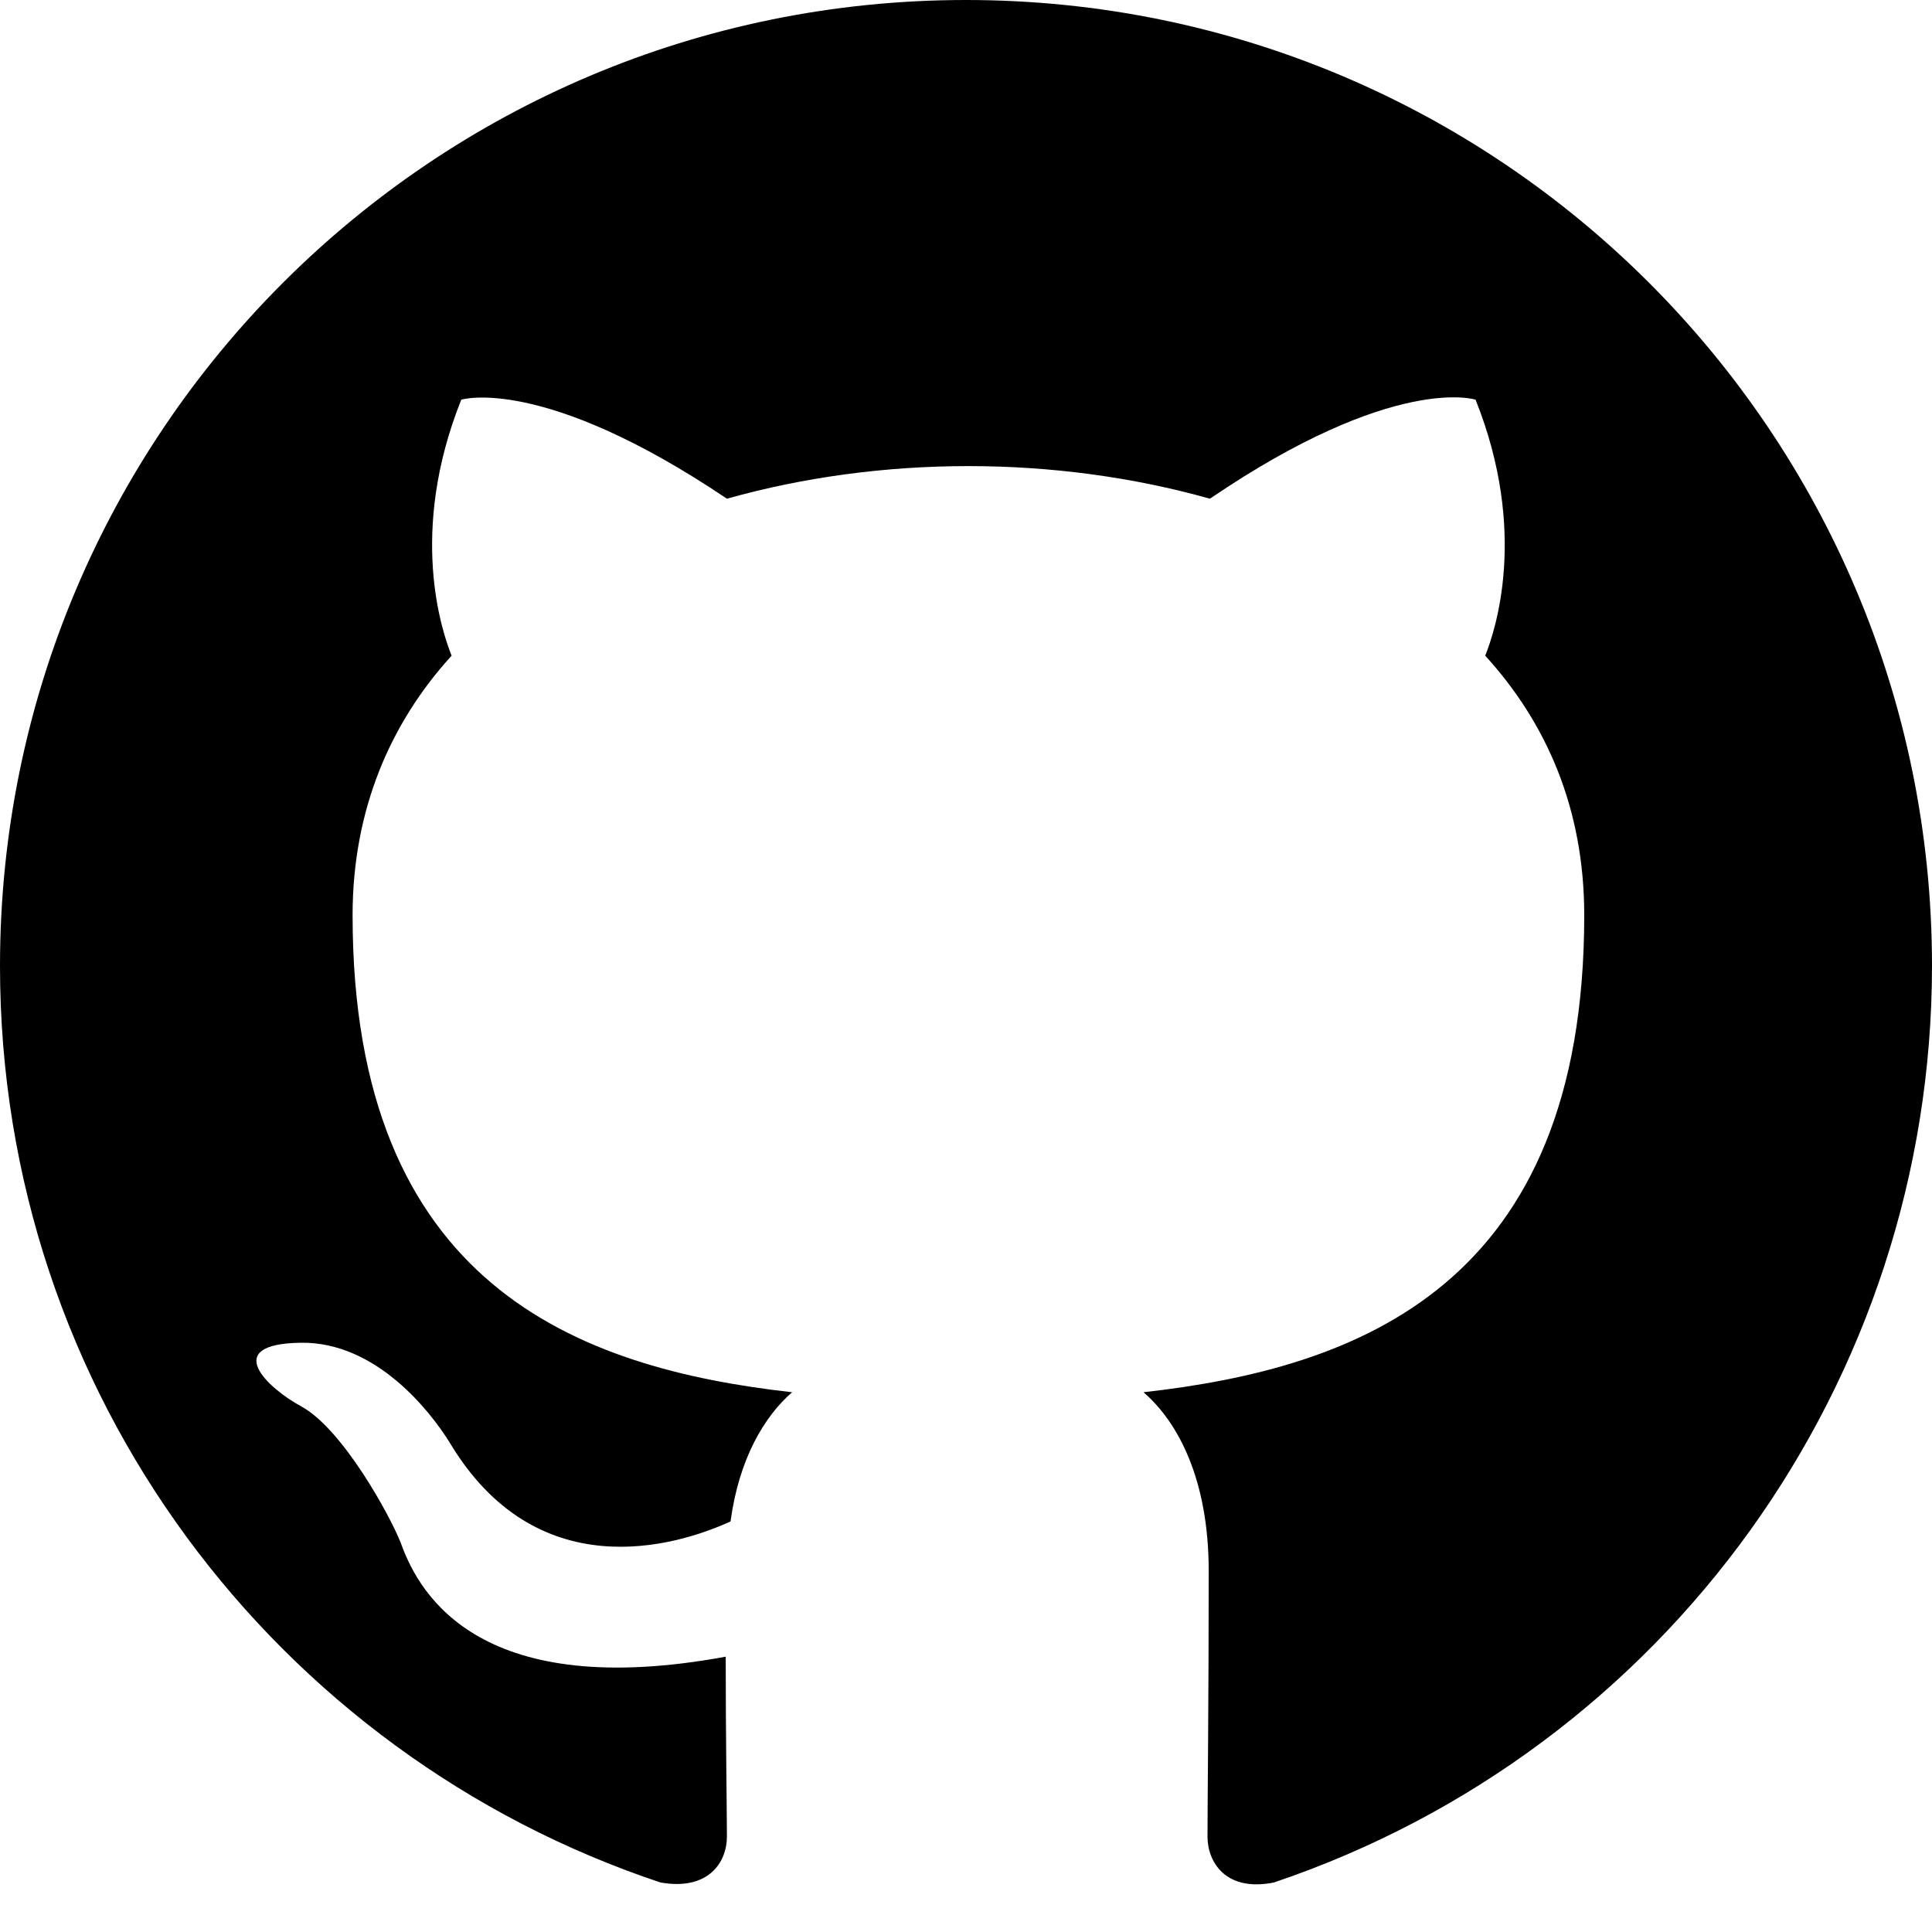
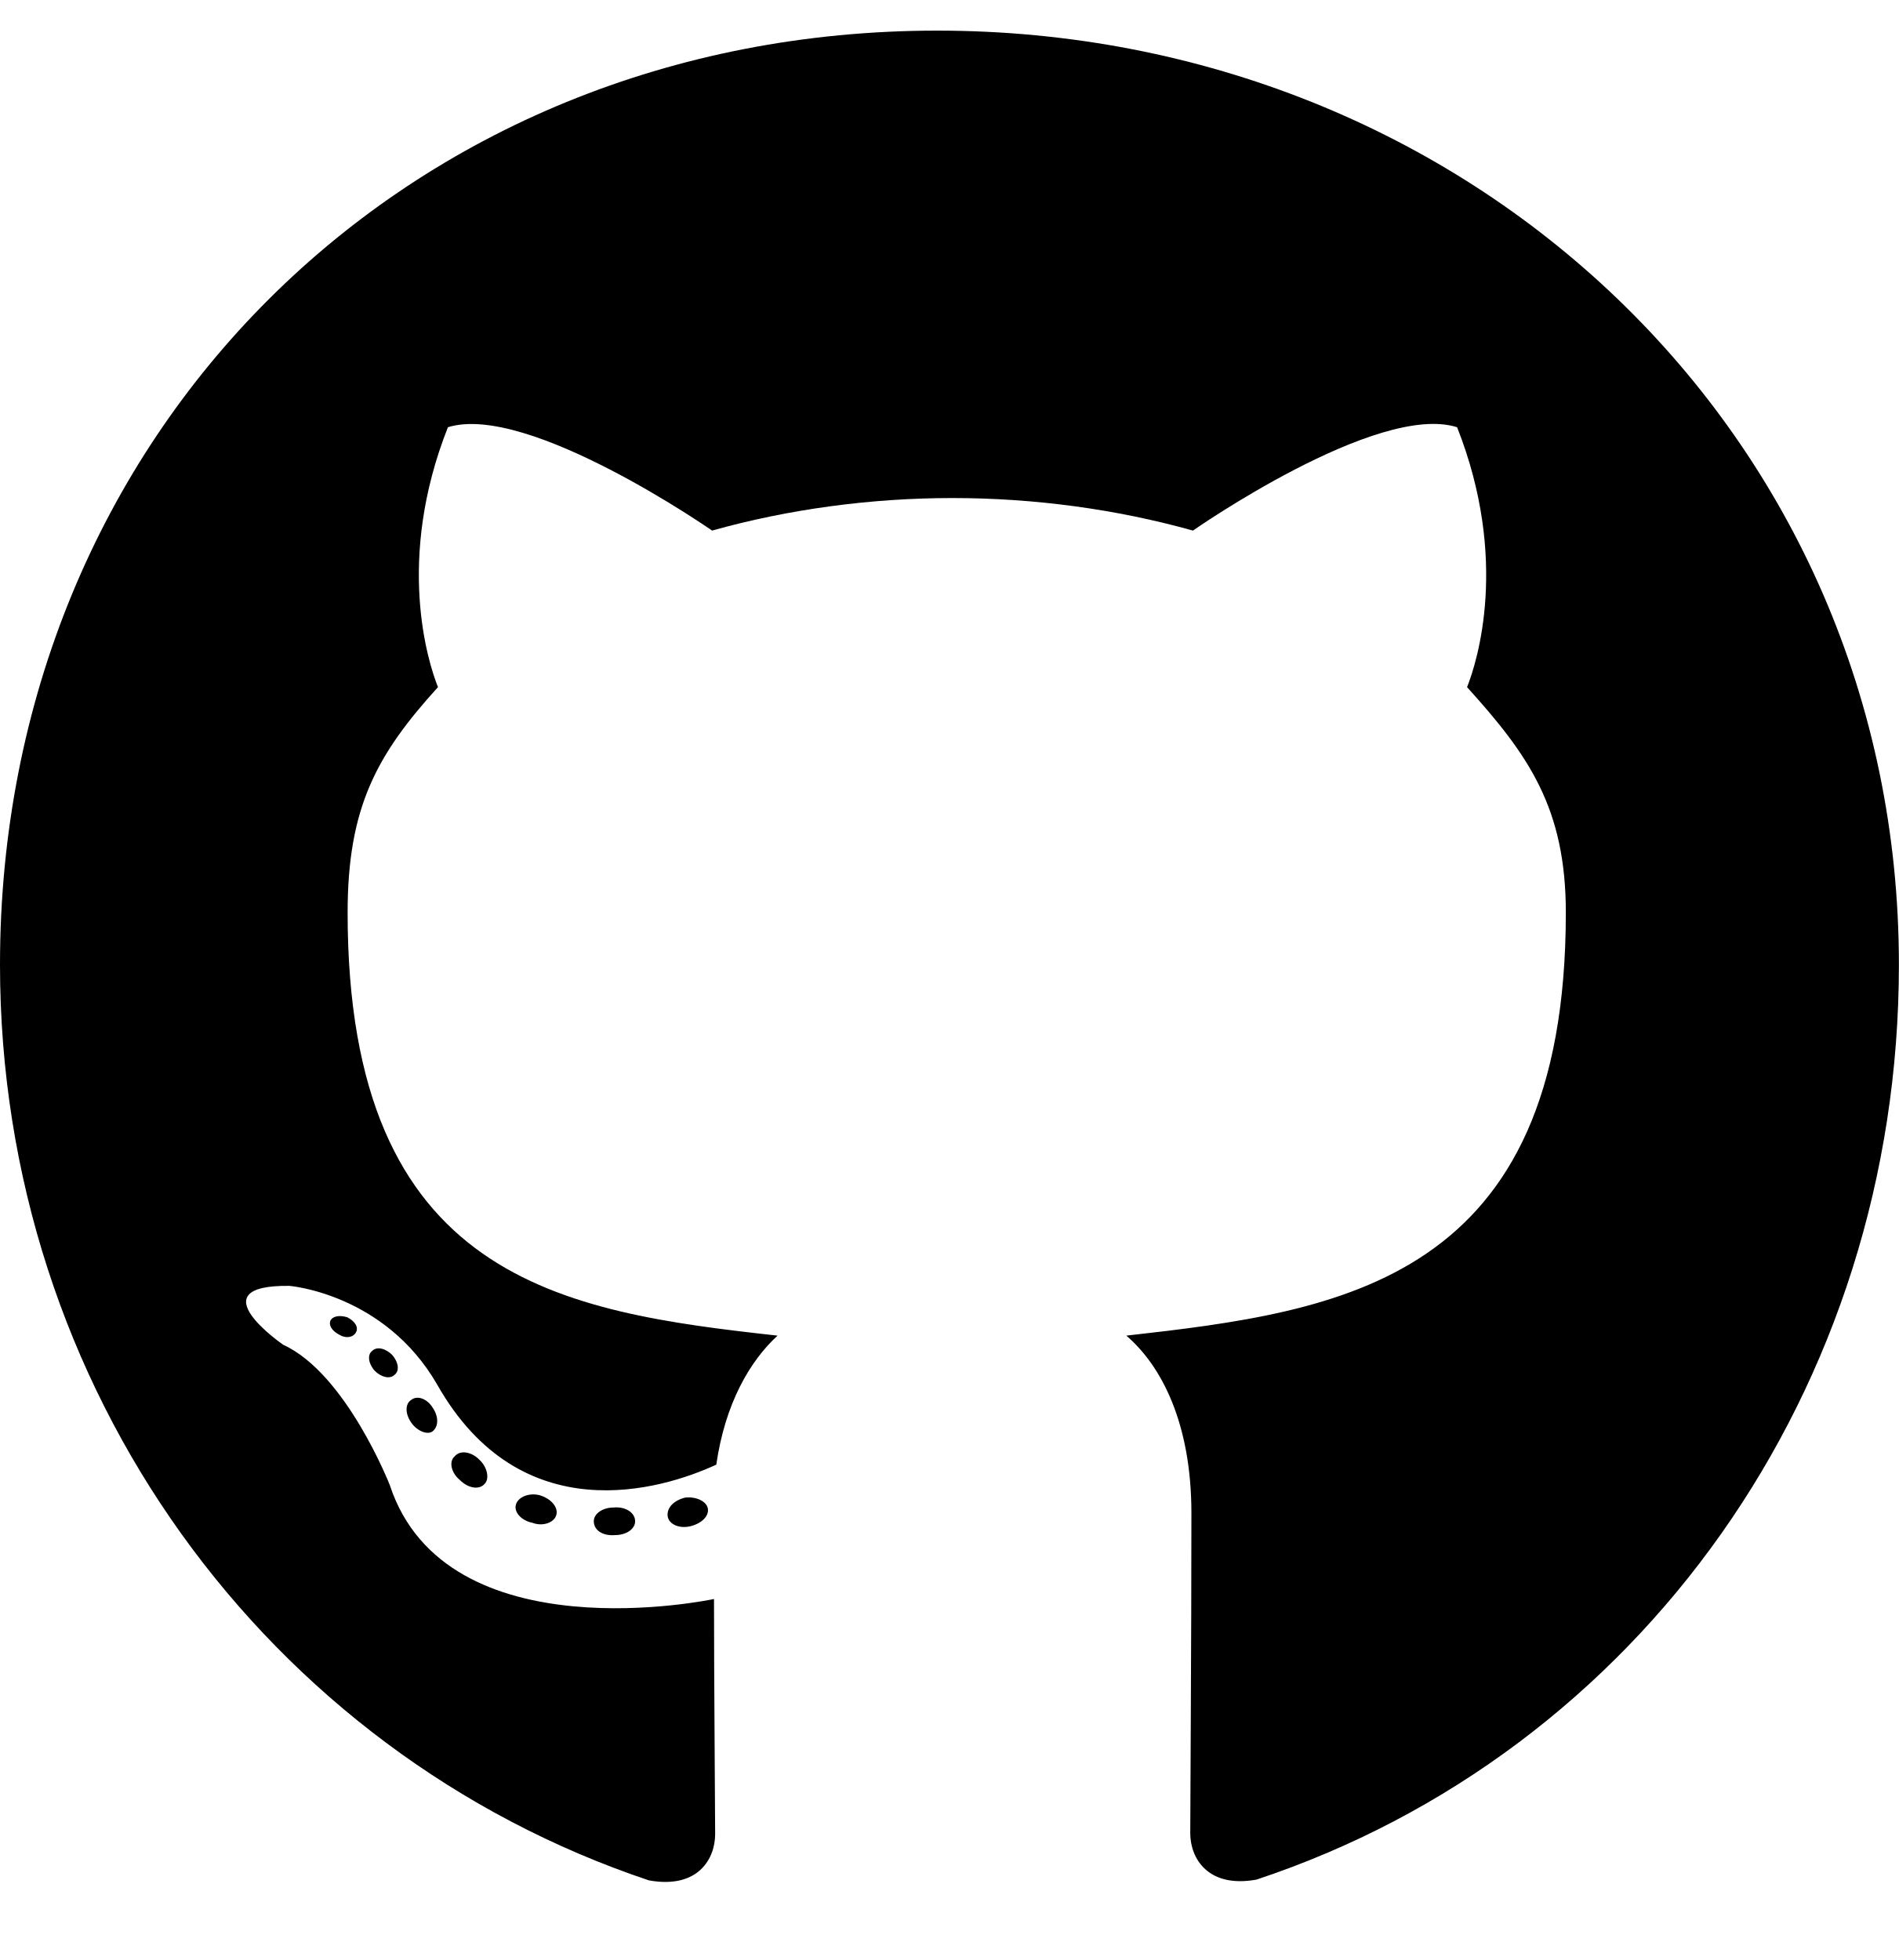
- <svg xmlns="http://www.w3.org/2000/svg" viewBox="0 0 16 16" width="16" height="16">
-   <path fill-rule="evenodd" d="M8 0C3.58 0 0 3.58 0 8c0 3.54 2.29 6.53 5.47 7.59.4.07.55-.17.55-.38 0-.19-.01-.82-.01-1.49-2.01.37-2.53-.49-2.69-.94-.09-.23-.48-.94-.82-1.13-.28-.15-.68-.52-.01-.53.63-.01 1.08.58 1.23.82.72 1.21 1.87.87 2.33.66.07-.52.28-.87.51-1.07-1.78-.2-3.64-.89-3.64-3.95 0-.87.31-1.59.82-2.15-.08-.2-.36-1.02.08-2.12 0 0 .67-.21 2.2.82.64-.18 1.32-.27 2-.27.68 0 1.36.09 2 .27 1.53-1.04 2.2-.82 2.2-.82.44 1.1.16 1.92.08 2.12.51.56.82 1.27.82 2.15 0 3.07-1.87 3.75-3.65 3.95.29.25.54.73.54 1.48 0 1.07-.01 1.93-.01 2.2 0 .21.15.46.55.38A8.013 8.013 0 0016 8c0-4.42-3.58-8-8-8z" />
+ <svg xmlns="http://www.w3.org/2000/svg" aria-hidden="true" focusable="false" data-prefix="fab" data-icon="github" class="svg-inline--fa fa-github fa-w-16" role="img" viewBox="0 0 496 512">
+   <path fill="currentColor" d="M165.9 397.4c0 2-2.3 3.6-5.2 3.6-3.3.3-5.6-1.3-5.6-3.6 0-2 2.3-3.6 5.2-3.6 3-.3 5.6 1.3 5.6 3.6zm-31.1-4.5c-.7 2 1.3 4.3 4.3 4.9 2.6 1 5.6 0 6.2-2s-1.3-4.3-4.3-5.2c-2.6-.7-5.5.3-6.2 2.3zm44.2-1.7c-2.9.7-4.9 2.6-4.6 4.9.3 2 2.9 3.3 5.9 2.6 2.9-.7 4.9-2.6 4.6-4.6-.3-1.9-3-3.2-5.9-2.9zM244.8 8C106.1 8 0 113.3 0 252c0 110.9 69.8 205.8 169.5 239.2 12.8 2.3 17.3-5.6 17.3-12.1 0-6.2-.3-40.4-.3-61.4 0 0-70 15-84.7-29.8 0 0-11.4-29.1-27.8-36.6 0 0-22.9-15.7 1.6-15.4 0 0 24.9 2 38.6 25.8 21.9 38.6 58.6 27.5 72.9 20.9 2.3-16 8.8-27.1 16-33.7-55.9-6.2-112.3-14.3-112.3-110.5 0-27.5 7.6-41.3 23.6-58.9-2.6-6.5-11.1-33.3 2.6-67.9 20.9-6.5 69 27 69 27 20-5.6 41.5-8.5 62.8-8.5s42.8 2.9 62.8 8.5c0 0 48.1-33.6 69-27 13.7 34.7 5.2 61.4 2.6 67.9 16 17.7 25.8 31.5 25.8 58.9 0 96.5-58.9 104.2-114.8 110.5 9.2 7.9 17 22.9 17 46.4 0 33.7-.3 75.4-.3 83.6 0 6.5 4.6 14.4 17.3 12.1C428.2 457.8 496 362.9 496 252 496 113.3 383.5 8 244.8 8zM97.2 352.9c-1.3 1-1 3.3.7 5.2 1.6 1.6 3.9 2.3 5.2 1 1.3-1 1-3.3-.7-5.2-1.6-1.6-3.9-2.3-5.2-1zm-10.8-8.1c-.7 1.3.3 2.9 2.3 3.9 1.6 1 3.6.7 4.3-.7.7-1.3-.3-2.9-2.3-3.9-2-.6-3.6-.3-4.3.7zm32.4 35.6c-1.6 1.3-1 4.3 1.3 6.2 2.3 2.3 5.2 2.6 6.5 1 1.3-1.3.7-4.3-1.3-6.2-2.2-2.3-5.2-2.6-6.5-1zm-11.4-14.7c-1.6 1-1.6 3.6 0 5.9 1.6 2.3 4.3 3.3 5.6 2.3 1.6-1.3 1.6-3.9 0-6.2-1.4-2.3-4-3.3-5.6-2z" />
</svg>
